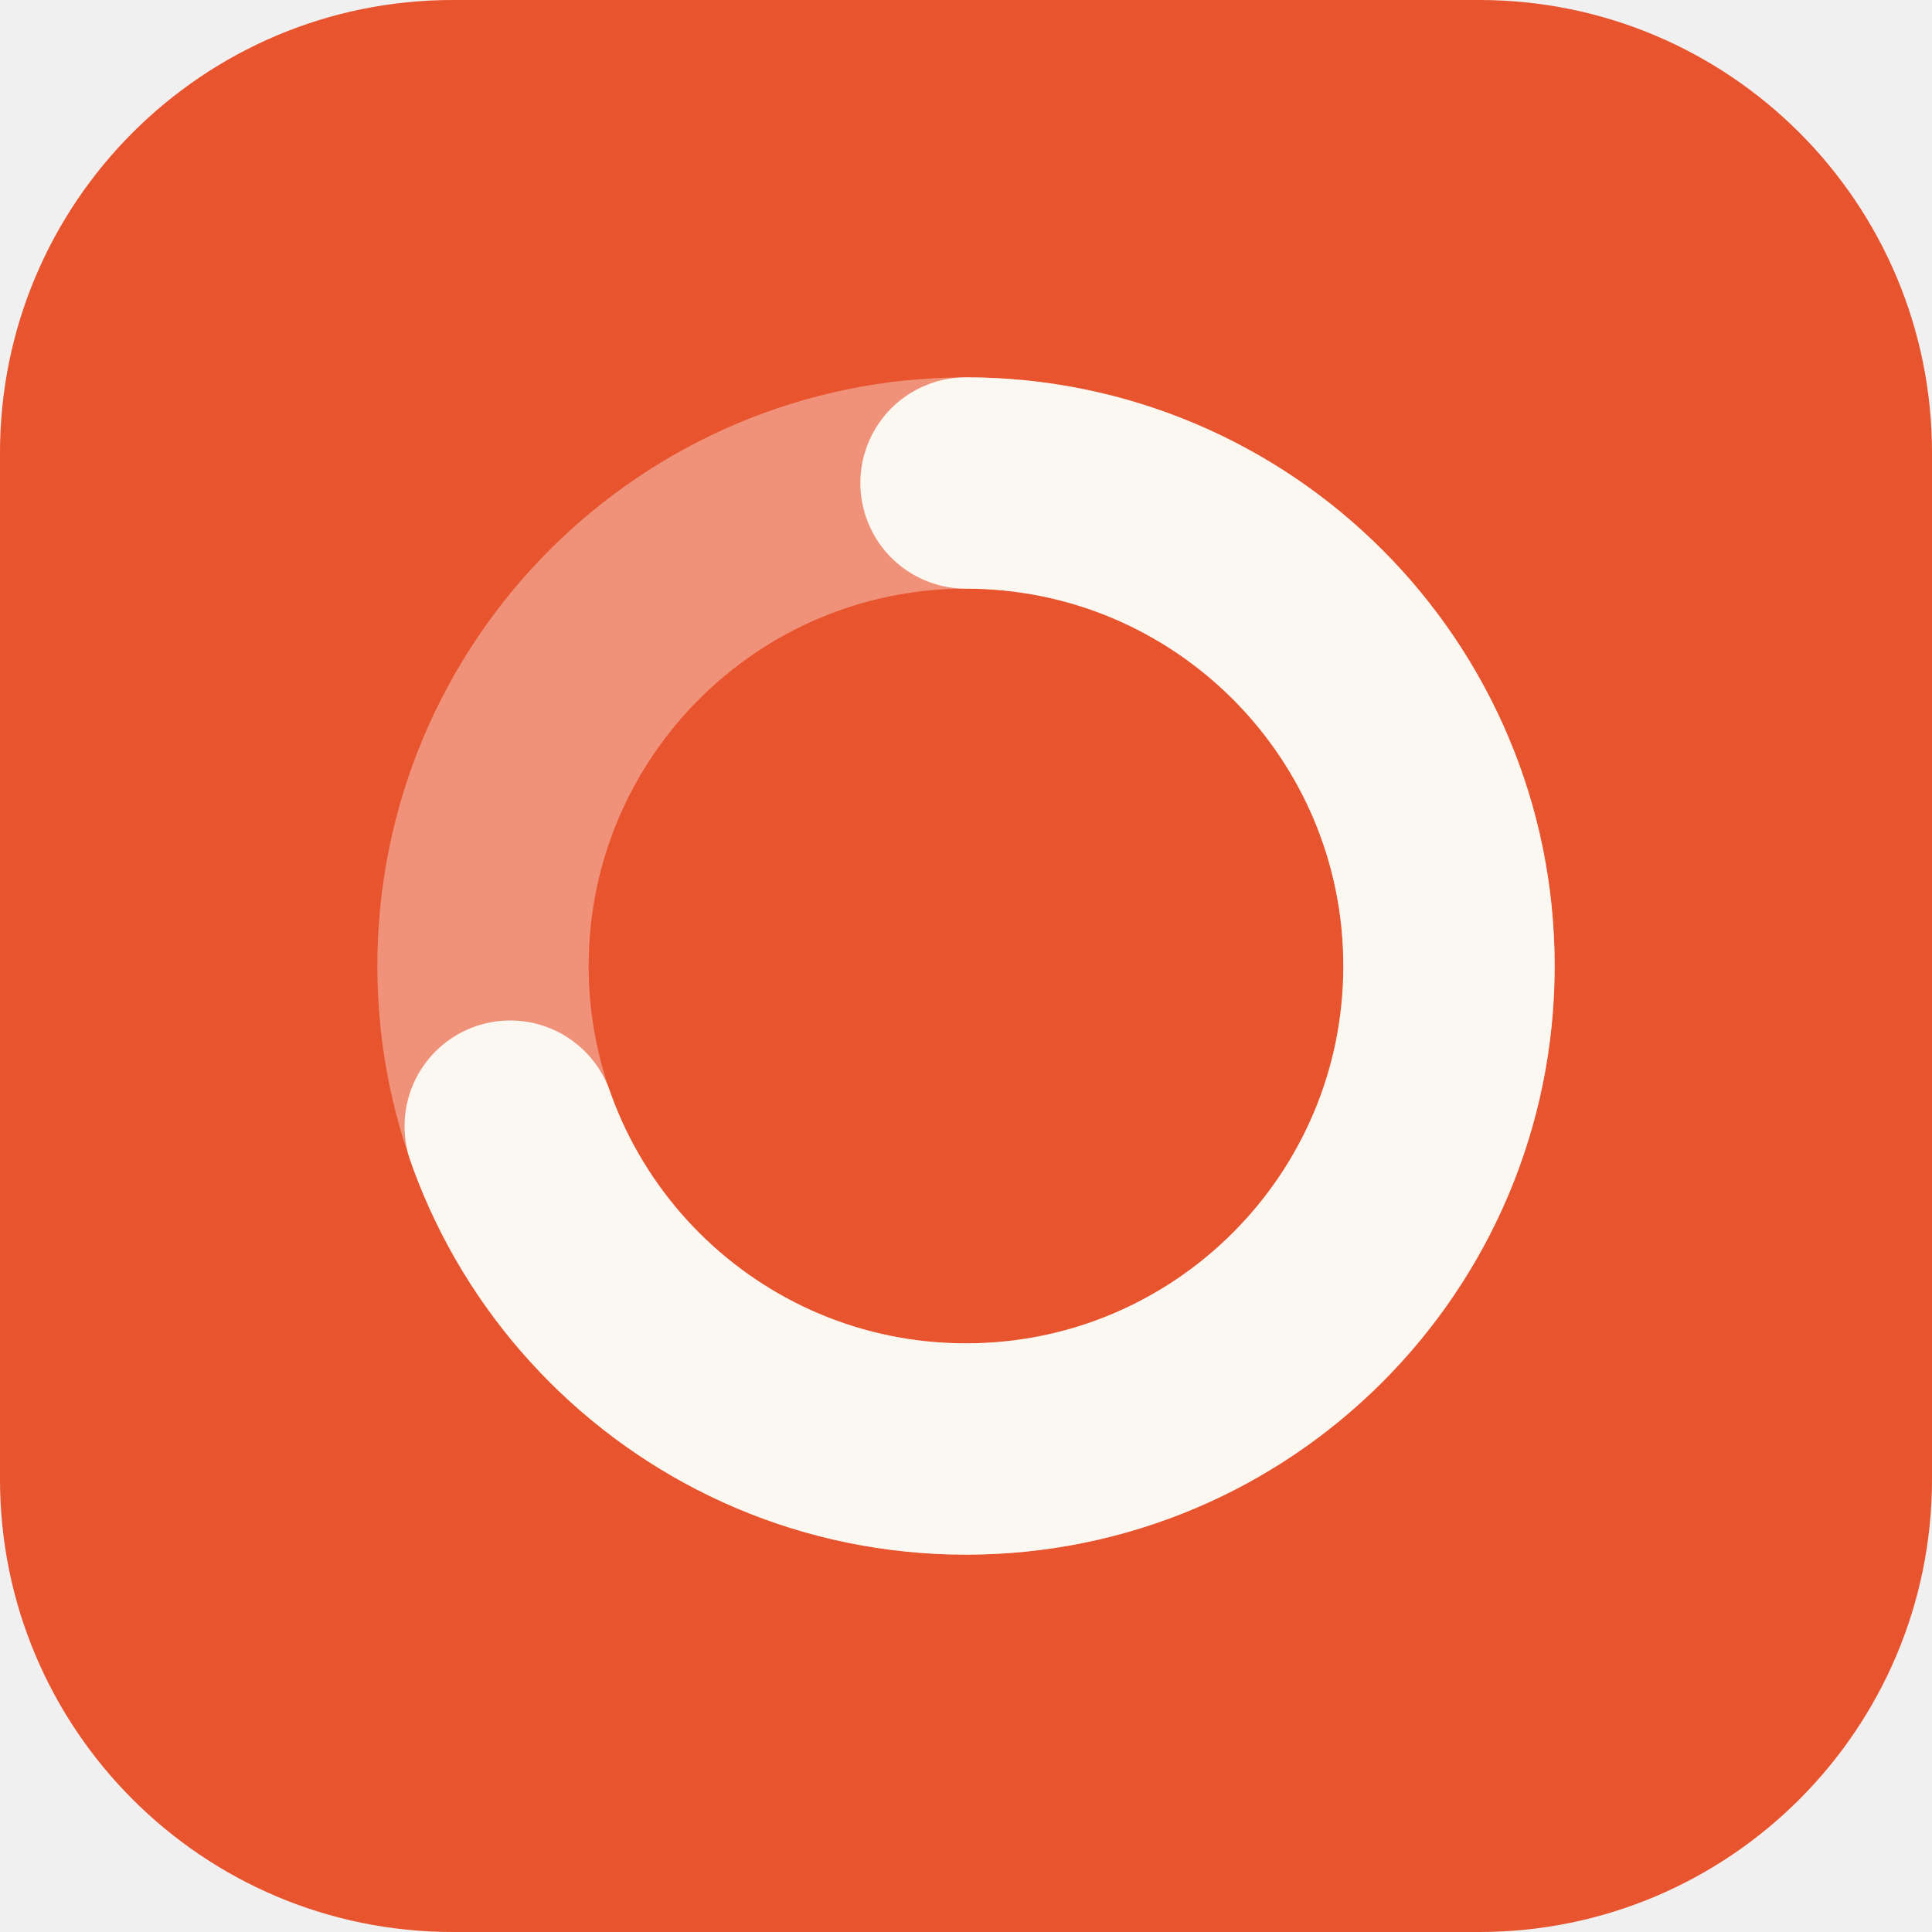
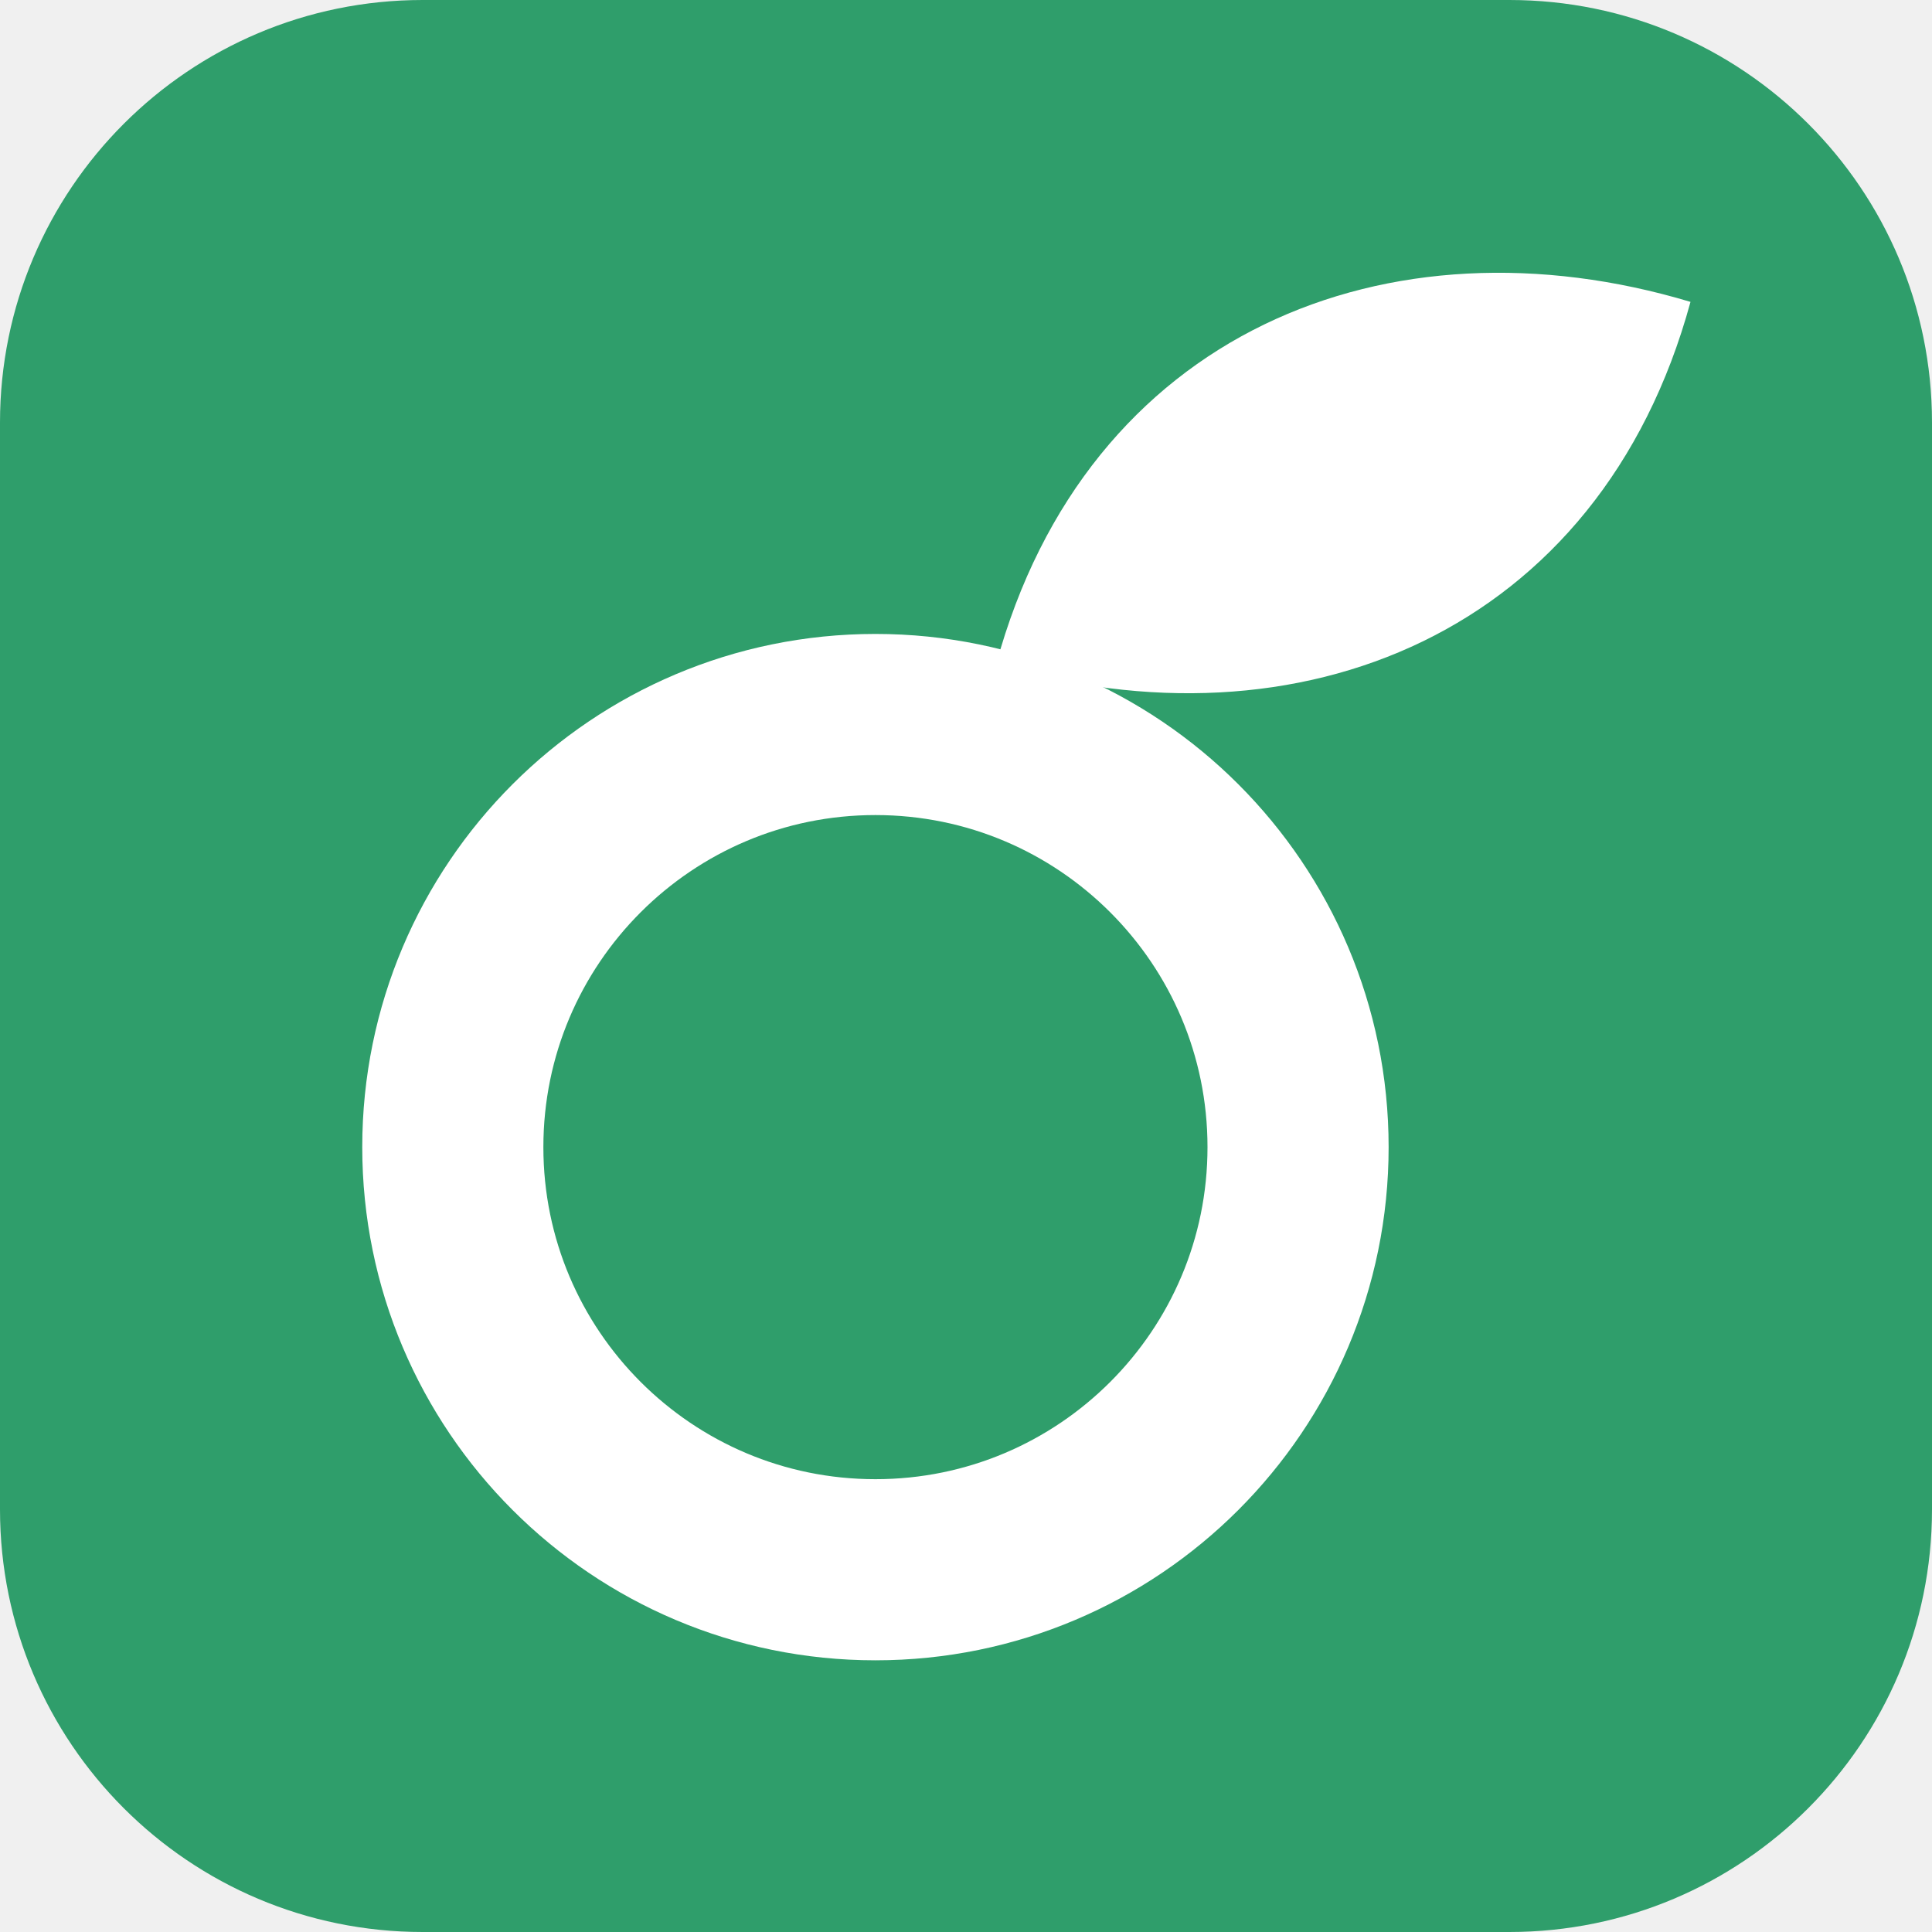
<svg xmlns="http://www.w3.org/2000/svg" viewBox="0 0 64 64">
-   <rect width="64" height="64" rx="15" fill="#E8542E" />
-   <circle cx="32" cy="32" r="16" fill="none" stroke="#FBF8F2" stroke-opacity=".38" stroke-width="7" />
-   <circle cx="32" cy="32" r="16" fill="none" stroke="#FBF8F2" stroke-width="7" stroke-linecap="round" stroke-dasharray="70 100.5" transform="rotate(-90 32 32)" />
+   <rect width="64" height="64" rx="14" fill="#2F9E6B" />
+   <circle cx="29" cy="38" r="14" fill="none" stroke="#fff" stroke-width="6" />
+   <path d="M33 22C36 11 46 7 56 10C53 21 43 25 33 22Z" fill="#fff" />
</svg>
